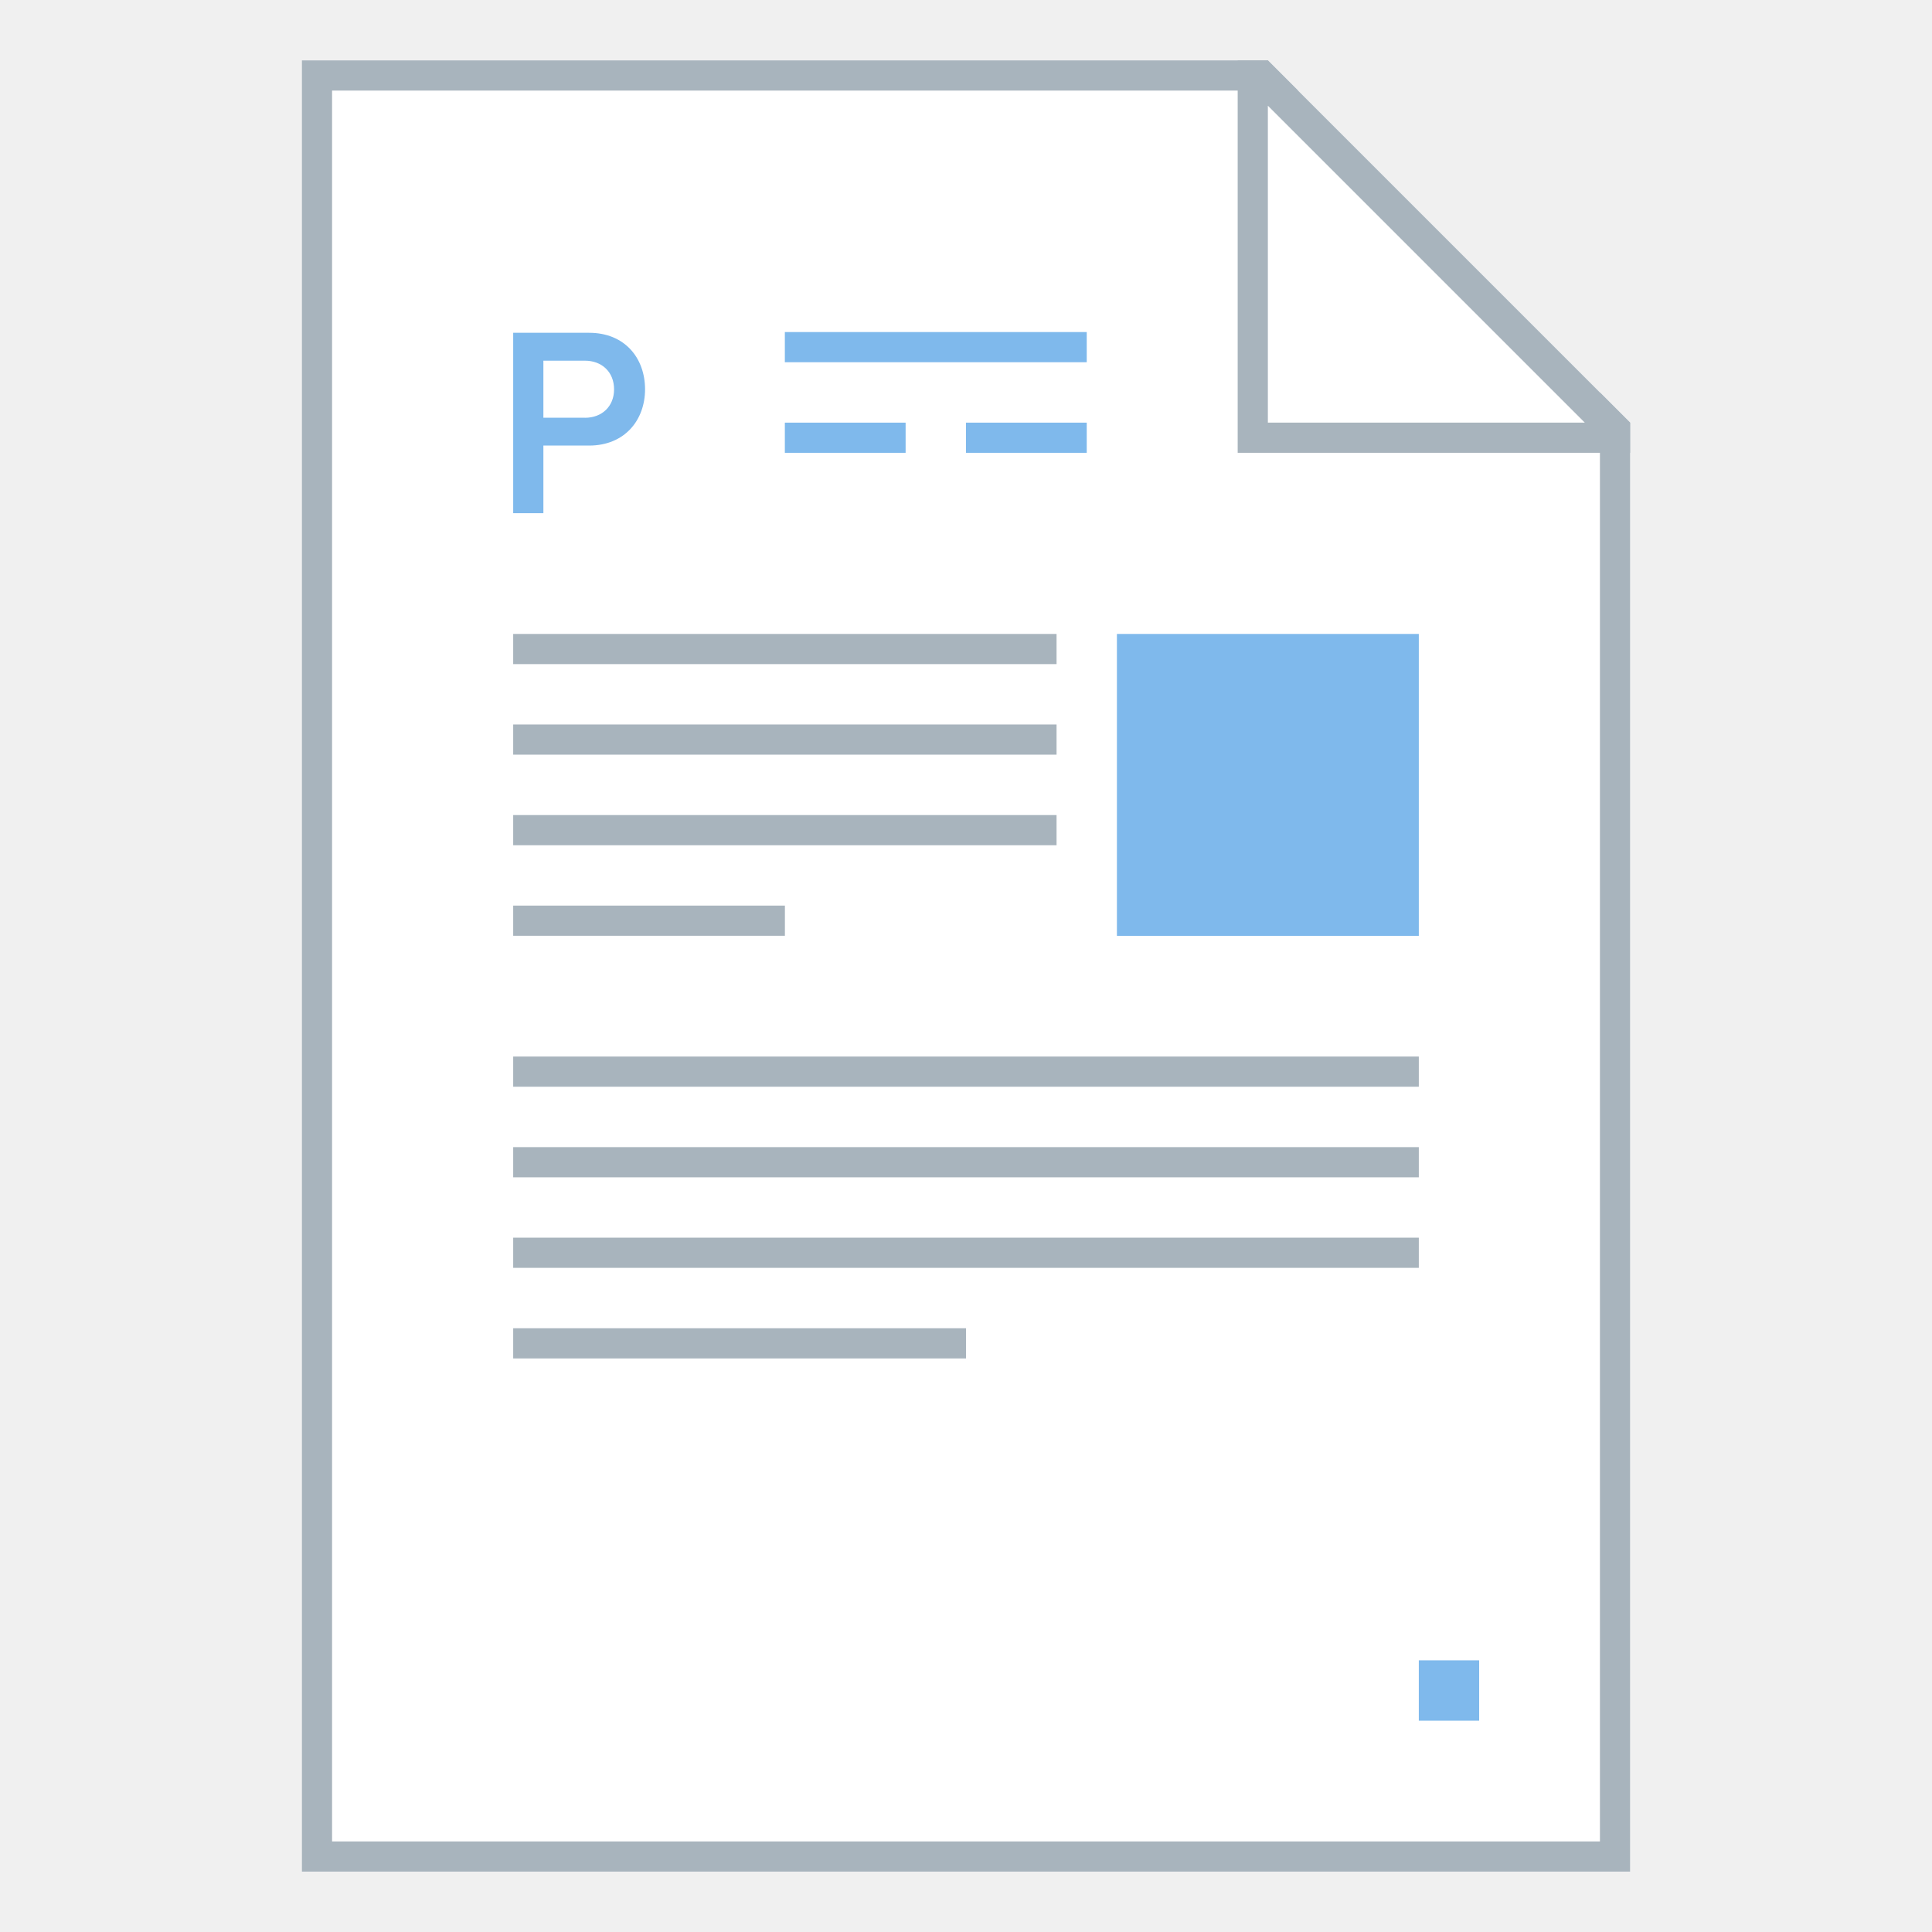
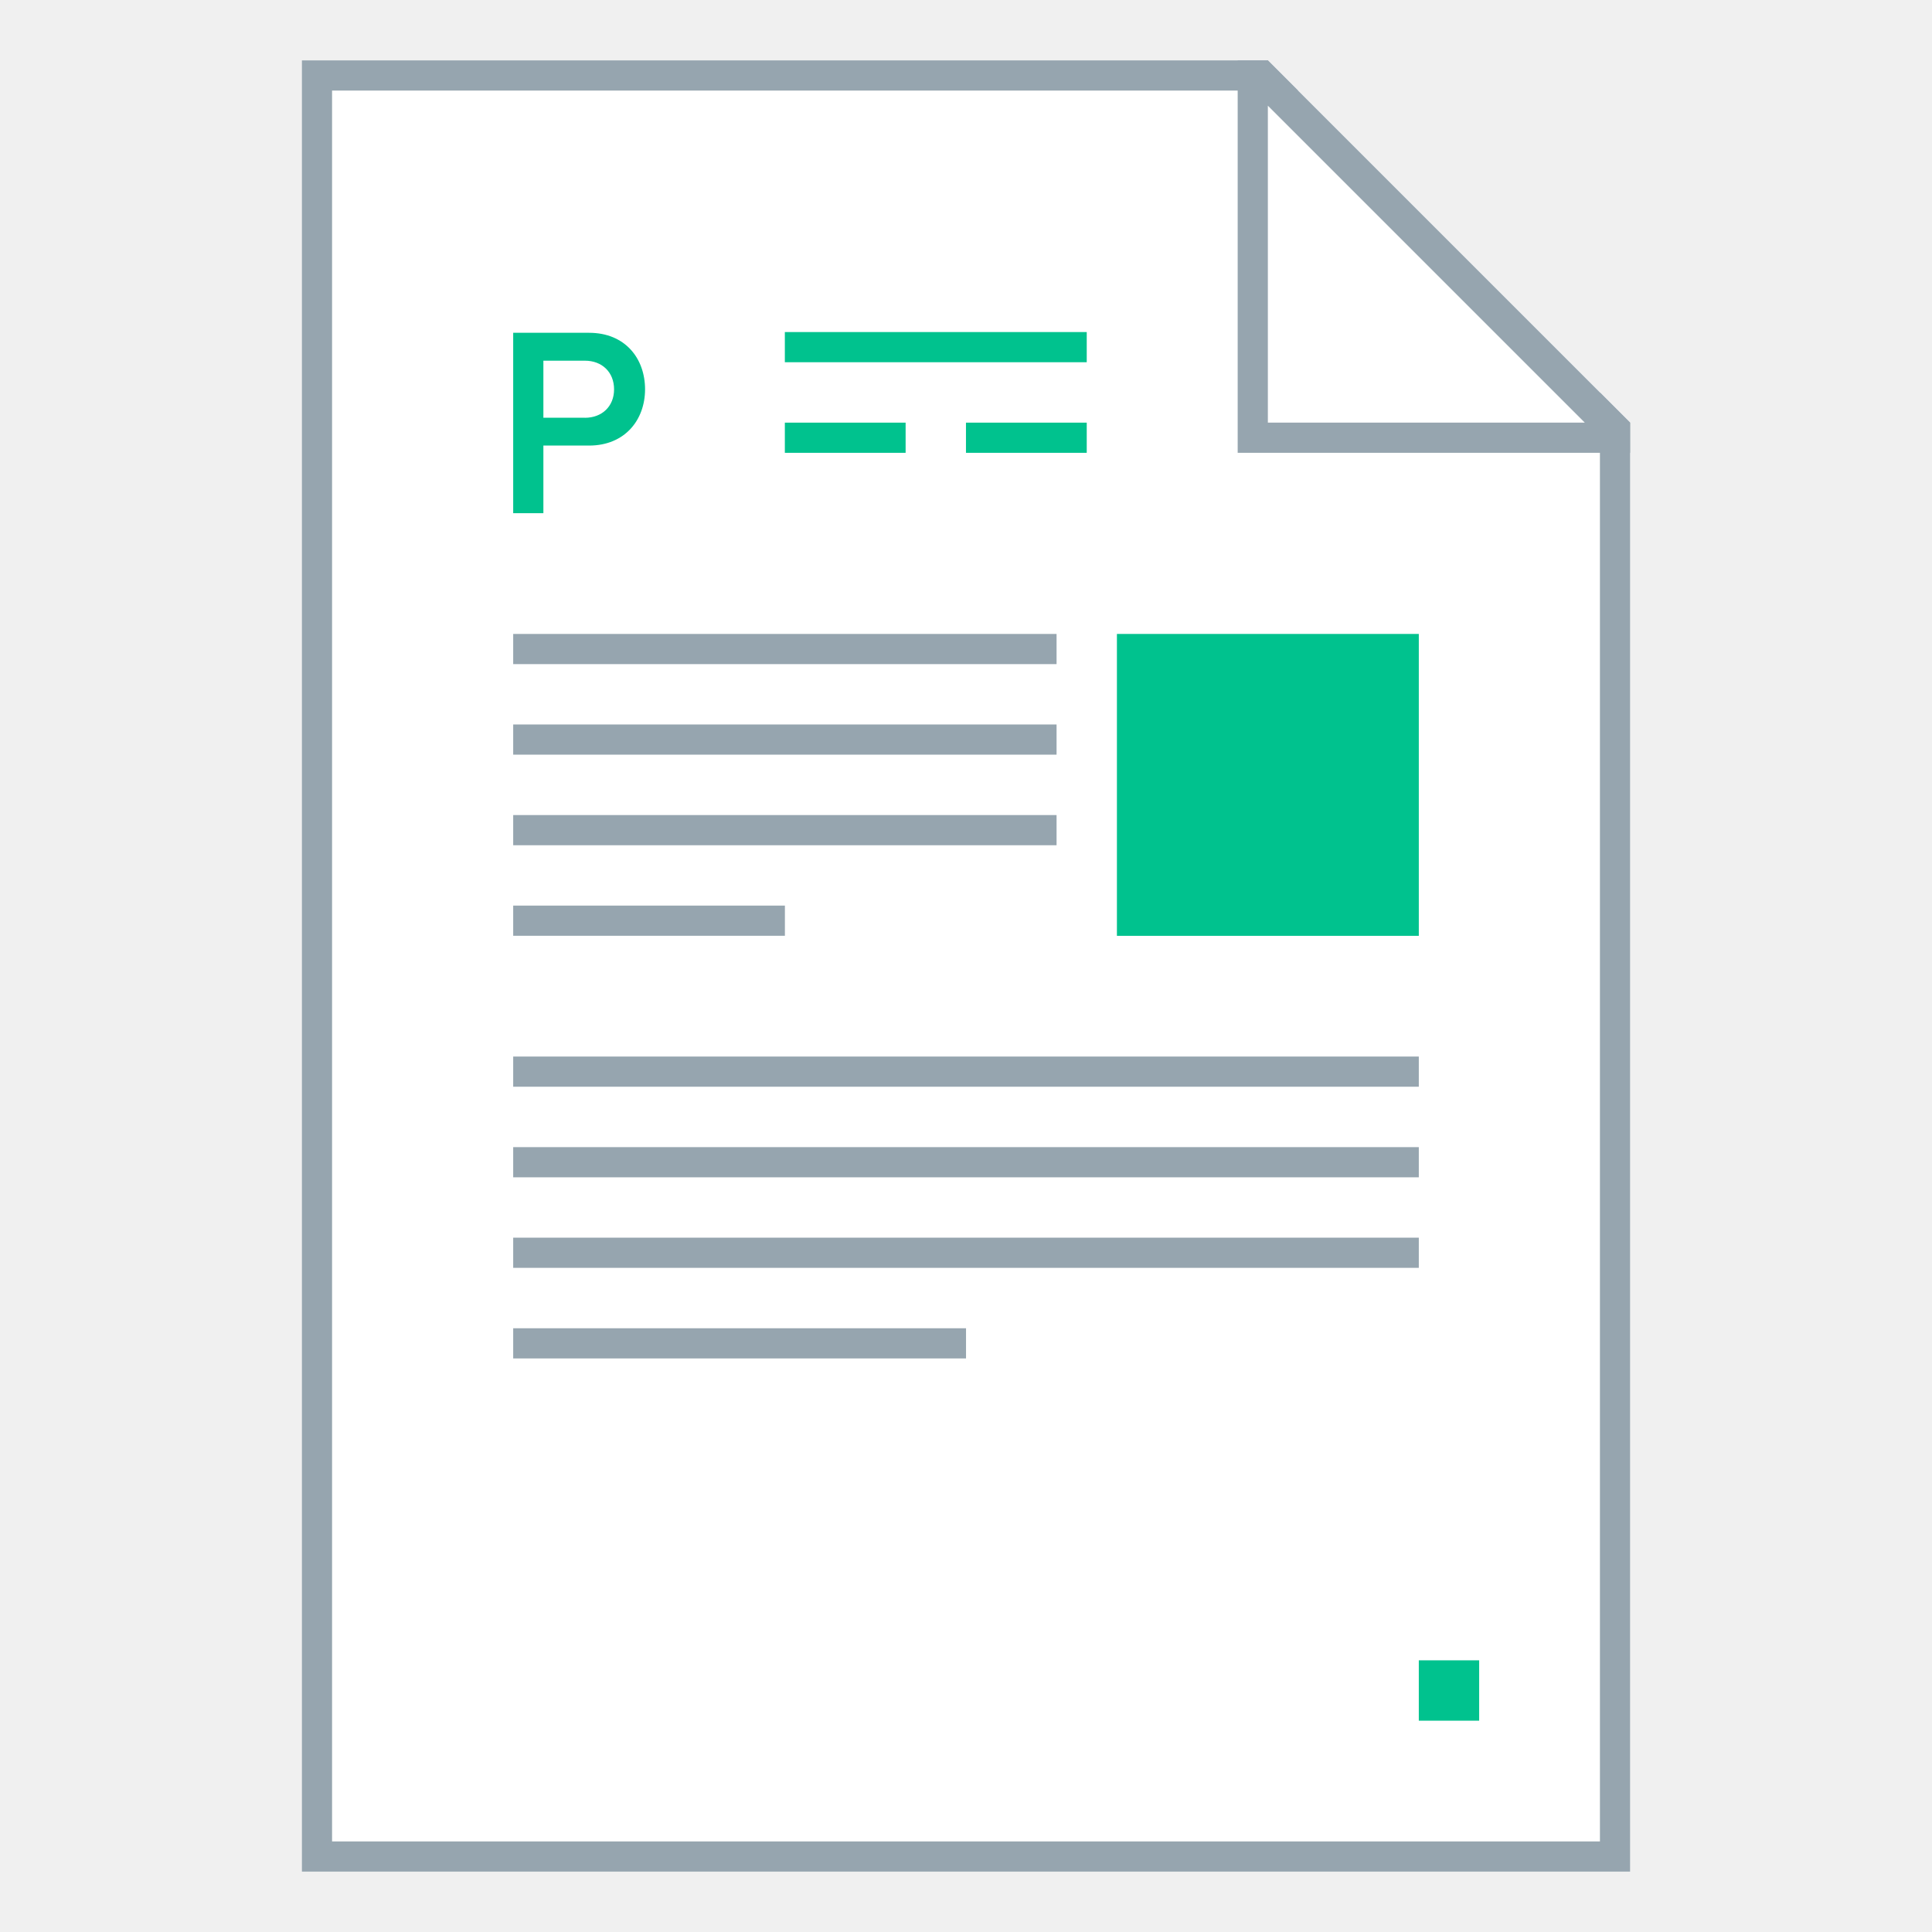
<svg xmlns="http://www.w3.org/2000/svg" width="128" height="128" viewBox="0 0 33.867 33.867" version="1.1" id="svg2634">
  <defs id="defs2628" />
  <g id="layer1" transform="translate(-82.55,-136.1333)">
    <g id="g4832">
      <path id="rect851" d="m 87.842,137.192 v 31.75 H 111.125 v -25.4 l -6.35,-6.35 z" style="fill:#ffffff;fill-opacity:1;stroke:none;stroke-width:0.529;stroke-linejoin:bevel;stroke-miterlimit:4;stroke-dasharray:none;stroke-opacity:1" />
-       <path id="rect840" d="m 87.842,137.192 v 31.75 H 111.125 v -25.4 l -0.529,-0.529 v 25.4 H 88.371 v -30.692 h 16.933 l -0.529,-0.529 z" style="fill:#a8b4bd;fill-opacity:1;stroke:none;stroke-width:0.265;stroke-linejoin:round;stroke-miterlimit:4;stroke-dasharray:none" />
-       <path id="path863" d="m 104.246,137.192 v 6.879 h 6.879 v -0.529 l -6.35,-6.35 z m 0.529,0.794 5.556,5.556 H 104.775 Z" style="fill:#a8b4bd;fill-opacity:1;stroke:none;stroke-width:0.265px;stroke-linecap:butt;stroke-linejoin:miter;stroke-opacity:1" />
-       <rect y="147.246" x="91.546" height="0.529" width="9.525" id="rect892" style="fill:#a8b4bd;fill-opacity:1;stroke:none;stroke-width:0.529;stroke-linejoin:bevel;stroke-miterlimit:4;stroke-dasharray:none;stroke-opacity:1" />
-       <rect y="148.833" x="91.546" height="0.529" width="9.525" id="rect894" style="fill:#a8b4bd;fill-opacity:1;stroke:none;stroke-width:0.529;stroke-linejoin:bevel;stroke-miterlimit:4;stroke-dasharray:none;stroke-opacity:1" />
-       <rect y="150.421" x="91.546" height="0.529" width="9.525" id="rect896" style="fill:#a8b4bd;fill-opacity:1;stroke:none;stroke-width:0.529;stroke-linejoin:bevel;stroke-miterlimit:4;stroke-dasharray:none;stroke-opacity:1" />
-       <rect y="152.008" x="91.546" height="0.529" width="4.763" id="rect898" style="fill:#a8b4bd;fill-opacity:1;stroke:none;stroke-width:0.529;stroke-linejoin:bevel;stroke-miterlimit:4;stroke-dasharray:none;stroke-opacity:1" />
-       <rect y="154.654" x="91.546" height="0.529" width="15.875" id="rect900" style="fill:#a8b4bd;fill-opacity:1;stroke:none;stroke-width:0.529;stroke-linejoin:bevel;stroke-miterlimit:4;stroke-dasharray:none;stroke-opacity:1" />
-       <rect y="156.242" x="91.546" height="0.529" width="15.875" id="rect902" style="fill:#a8b4bd;fill-opacity:1;stroke:none;stroke-width:0.529;stroke-linejoin:bevel;stroke-miterlimit:4;stroke-dasharray:none;stroke-opacity:1" />
-       <rect y="157.829" x="91.546" height="0.529" width="15.875" id="rect904" style="fill:#a8b4bd;fill-opacity:1;stroke:none;stroke-width:0.529;stroke-linejoin:bevel;stroke-miterlimit:4;stroke-dasharray:none;stroke-opacity:1" />
-       <rect y="159.417" x="91.546" height="0.529" width="7.938" id="rect906" style="fill:#a8b4bd;fill-opacity:1;stroke:none;stroke-width:0.529;stroke-linejoin:bevel;stroke-miterlimit:4;stroke-dasharray:none;stroke-opacity:1" />
-       <rect transform="scale(1,-1)" y="-144.071" x="96.308" height="0.529" width="2.117" id="rect908" style="fill:#7fb9ec;fill-opacity:1;stroke:none;stroke-width:0.529;stroke-linejoin:bevel;stroke-miterlimit:4;stroke-dasharray:none;stroke-opacity:1" />
-       <rect transform="scale(1,-1)" y="-144.071" x="99.483" height="0.529" width="2.117" id="rect910" style="fill:#7fb9ec;fill-opacity:1;stroke:none;stroke-width:0.529;stroke-linejoin:bevel;stroke-miterlimit:4;stroke-dasharray:none;stroke-opacity:1" />
-       <rect transform="scale(1,-1)" y="-142.483" x="96.308" height="0.529" width="5.292" id="rect912" style="fill:#7fb9ec;fill-opacity:1;stroke:none;stroke-width:0.529;stroke-linejoin:bevel;stroke-miterlimit:4;stroke-dasharray:none;stroke-opacity:1" />
-       <rect y="147.246" x="102.129" height="5.292" width="5.292" id="rect881" style="opacity:1;fill:#7fb9ec;fill-opacity:1;fill-rule:evenodd;stroke:none;stroke-width:0.529;stroke-linecap:round;stroke-linejoin:bevel;stroke-miterlimit:4;stroke-dasharray:none;stroke-opacity:1" />
-       <rect y="165.238" x="107.421" height="1.058" width="1.058" id="rect885" style="opacity:1;fill:#7fb9ec;fill-opacity:1;fill-rule:evenodd;stroke:none;stroke-width:0.529;stroke-linecap:round;stroke-linejoin:bevel;stroke-miterlimit:4;stroke-dasharray:none;stroke-opacity:1" />
+       <path id="rect840" d="m 87.842,137.192 v 31.75 H 111.125 v -25.4 l -0.529,-0.529 v 25.4 H 88.371 v -30.692 h 16.933 l -0.529,-0.529 z" style="fill:#96a5af;fill-opacity:1;stroke:none;stroke-width:0.265;stroke-linejoin:round;stroke-miterlimit:4;stroke-dasharray:none" />
+       <path id="path863" d="m 104.246,137.192 v 6.879 h 6.879 v -0.529 l -6.35,-6.35 z m 0.529,0.794 5.556,5.556 H 104.775 Z" style="fill:#96a5af;fill-opacity:1;stroke:none;stroke-width:0.265px;stroke-linecap:butt;stroke-linejoin:miter;stroke-opacity:1" />
+       <rect y="147.246" x="91.546" height="0.529" width="9.525" id="rect892" style="fill:#96a5af;fill-opacity:1;stroke:none;stroke-width:0.529;stroke-linejoin:bevel;stroke-miterlimit:4;stroke-dasharray:none;stroke-opacity:1" />
+       <rect y="148.833" x="91.546" height="0.529" width="9.525" id="rect894" style="fill:#96a5af;fill-opacity:1;stroke:none;stroke-width:0.529;stroke-linejoin:bevel;stroke-miterlimit:4;stroke-dasharray:none;stroke-opacity:1" />
+       <rect y="150.421" x="91.546" height="0.529" width="9.525" id="rect896" style="fill:#96a5af;fill-opacity:1;stroke:none;stroke-width:0.529;stroke-linejoin:bevel;stroke-miterlimit:4;stroke-dasharray:none;stroke-opacity:1" />
+       <rect y="152.008" x="91.546" height="0.529" width="4.763" id="rect898" style="fill:#96a5af;fill-opacity:1;stroke:none;stroke-width:0.529;stroke-linejoin:bevel;stroke-miterlimit:4;stroke-dasharray:none;stroke-opacity:1" />
+       <rect y="154.654" x="91.546" height="0.529" width="15.875" id="rect900" style="fill:#96a5af;fill-opacity:1;stroke:none;stroke-width:0.529;stroke-linejoin:bevel;stroke-miterlimit:4;stroke-dasharray:none;stroke-opacity:1" />
+       <rect y="156.242" x="91.546" height="0.529" width="15.875" id="rect902" style="fill:#96a5af;fill-opacity:1;stroke:none;stroke-width:0.529;stroke-linejoin:bevel;stroke-miterlimit:4;stroke-dasharray:none;stroke-opacity:1" />
+       <rect y="157.829" x="91.546" height="0.529" width="15.875" id="rect904" style="fill:#96a5af;fill-opacity:1;stroke:none;stroke-width:0.529;stroke-linejoin:bevel;stroke-miterlimit:4;stroke-dasharray:none;stroke-opacity:1" />
+       <rect y="159.417" x="91.546" height="0.529" width="7.938" id="rect906" style="fill:#96a5af;fill-opacity:1;stroke:none;stroke-width:0.529;stroke-linejoin:bevel;stroke-miterlimit:4;stroke-dasharray:none;stroke-opacity:1" />
+       <rect transform="scale(1,-1)" y="-144.071" x="96.308" height="0.529" width="2.117" id="rect908" style="fill:#00c28e;fill-opacity:1;stroke:none;stroke-width:0.529;stroke-linejoin:bevel;stroke-miterlimit:4;stroke-dasharray:none;stroke-opacity:1" />
+       <rect transform="scale(1,-1)" y="-144.071" x="99.483" height="0.529" width="2.117" id="rect910" style="fill:#00c28e;fill-opacity:1;stroke:none;stroke-width:0.529;stroke-linejoin:bevel;stroke-miterlimit:4;stroke-dasharray:none;stroke-opacity:1" />
+       <rect transform="scale(1,-1)" y="-142.483" x="96.308" height="0.529" width="5.292" id="rect912" style="fill:#00c28e;fill-opacity:1;stroke:none;stroke-width:0.529;stroke-linejoin:bevel;stroke-miterlimit:4;stroke-dasharray:none;stroke-opacity:1" />
+       <rect y="147.246" x="102.129" height="5.292" width="5.292" id="rect881" style="opacity:1;fill:#00c28e;fill-opacity:1;fill-rule:evenodd;stroke:none;stroke-width:0.529;stroke-linecap:round;stroke-linejoin:bevel;stroke-miterlimit:4;stroke-dasharray:none;stroke-opacity:1" />
+       <rect y="165.238" x="107.421" height="1.058" width="1.058" id="rect885" style="opacity:1;fill:#00c28e;fill-opacity:1;fill-rule:evenodd;stroke:none;stroke-width:0.529;stroke-linecap:round;stroke-linejoin:bevel;stroke-miterlimit:4;stroke-dasharray:none;stroke-opacity:1" />
      <g transform="matrix(0.8719708,0,0,0.9139648,11.72054,12.21417)" id="text869" style="font-style:normal;font-variant:normal;font-weight:600;font-stretch:normal;font-size:5.187px;line-height:1.25;font-family:'Proxima Nova';-inkscape-font-specification:'Proxima Nova Semi-Bold';letter-spacing:0px;word-spacing:0px;fill:#7fb9ec;fill-opacity:1;stroke:none;stroke-width:0.278" aria-label="P">
-         <path id="path866" style="font-style:normal;font-variant:normal;font-weight:600;font-stretch:normal;font-family:'Proxima Nova';-inkscape-font-specification:'Proxima Nova Semi-Bold';fill:#7fb9ec;stroke-width:0.278" d="m 92.153,145.427 v -1.297 h 0.918 c 0.721,0 1.126,-0.493 1.126,-1.079 0,-0.591 -0.399,-1.084 -1.126,-1.084 h -1.525 v 3.46 z m 0.835,-1.831 h -0.835 v -1.094 h 0.835 c 0.342,0 0.586,0.218 0.586,0.55 0,0.327 -0.244,0.545 -0.586,0.545 z" />
+         <path id="path866" style="font-style:normal;font-variant:normal;font-weight:600;font-stretch:normal;font-family:'Proxima Nova';-inkscape-font-specification:'Proxima Nova Semi-Bold';fill:#00c28e;stroke-width:0.278" d="m 92.153,145.427 v -1.297 h 0.918 c 0.721,0 1.126,-0.493 1.126,-1.079 0,-0.591 -0.399,-1.084 -1.126,-1.084 h -1.525 v 3.46 z m 0.835,-1.831 h -0.835 v -1.094 h 0.835 c 0.342,0 0.586,0.218 0.586,0.55 0,0.327 -0.244,0.545 -0.586,0.545 z" />
      </g>
    </g>
  </g>
</svg>
